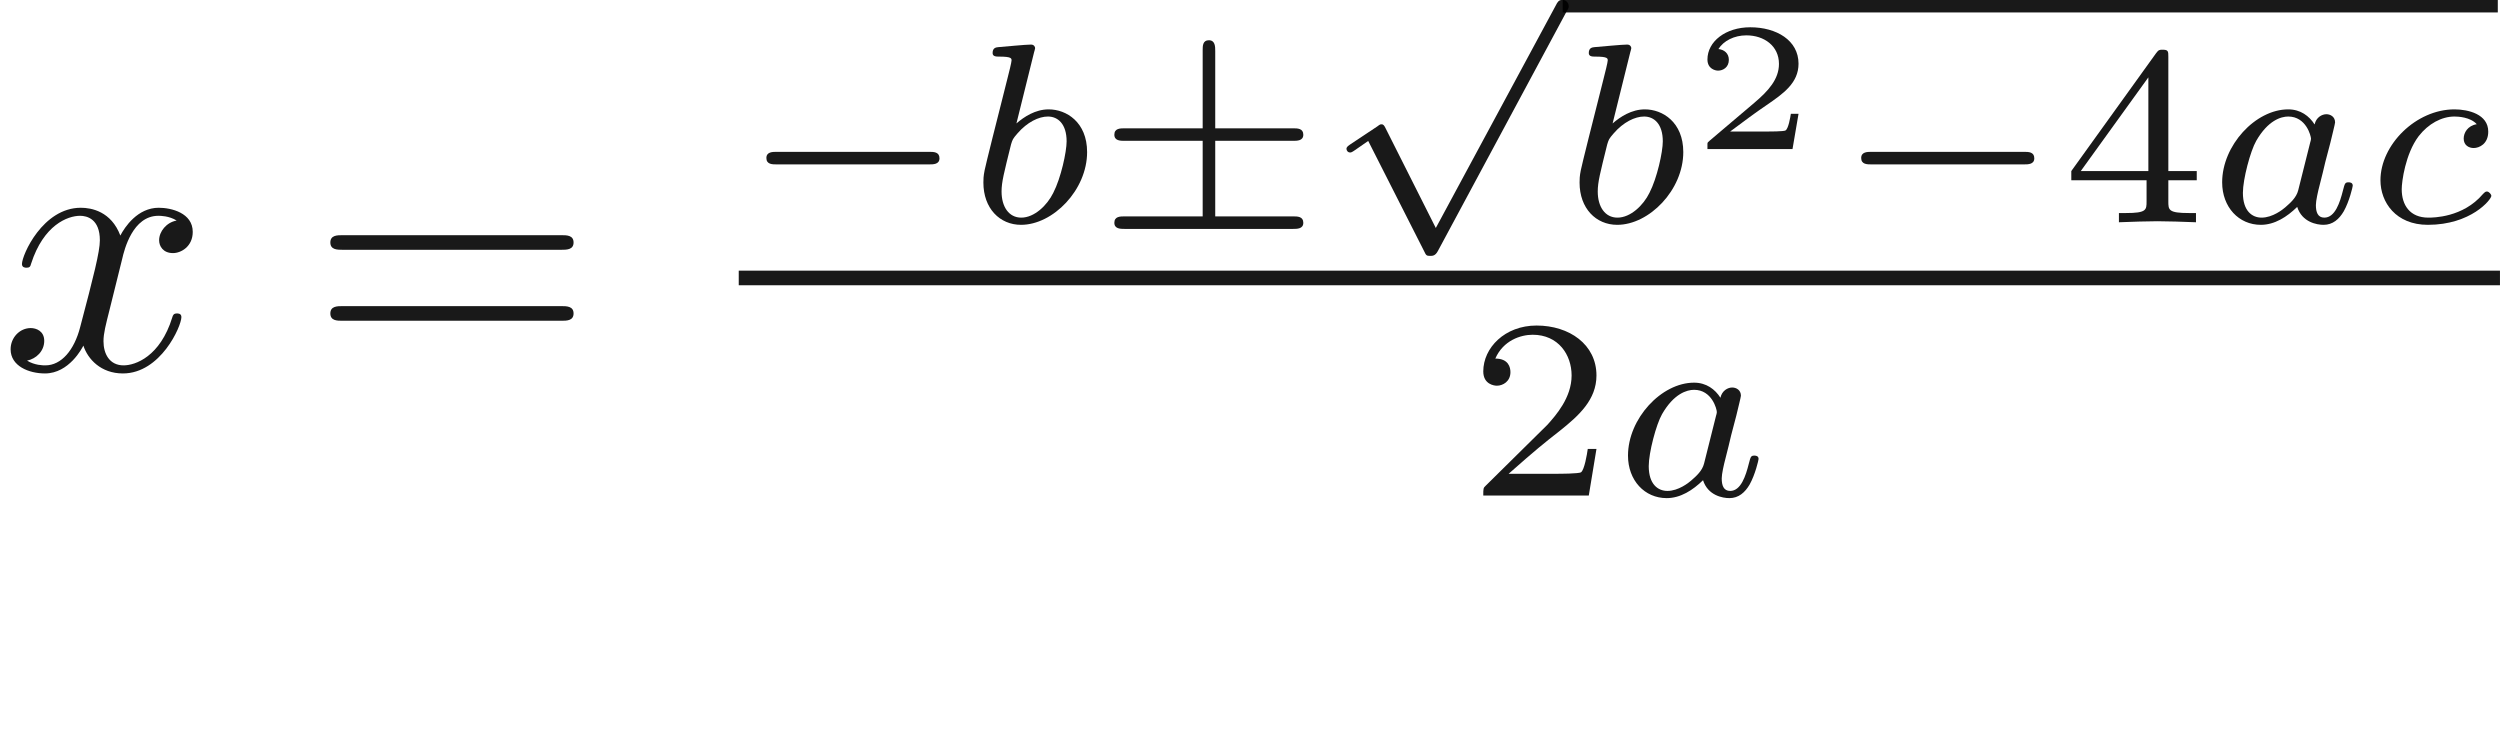
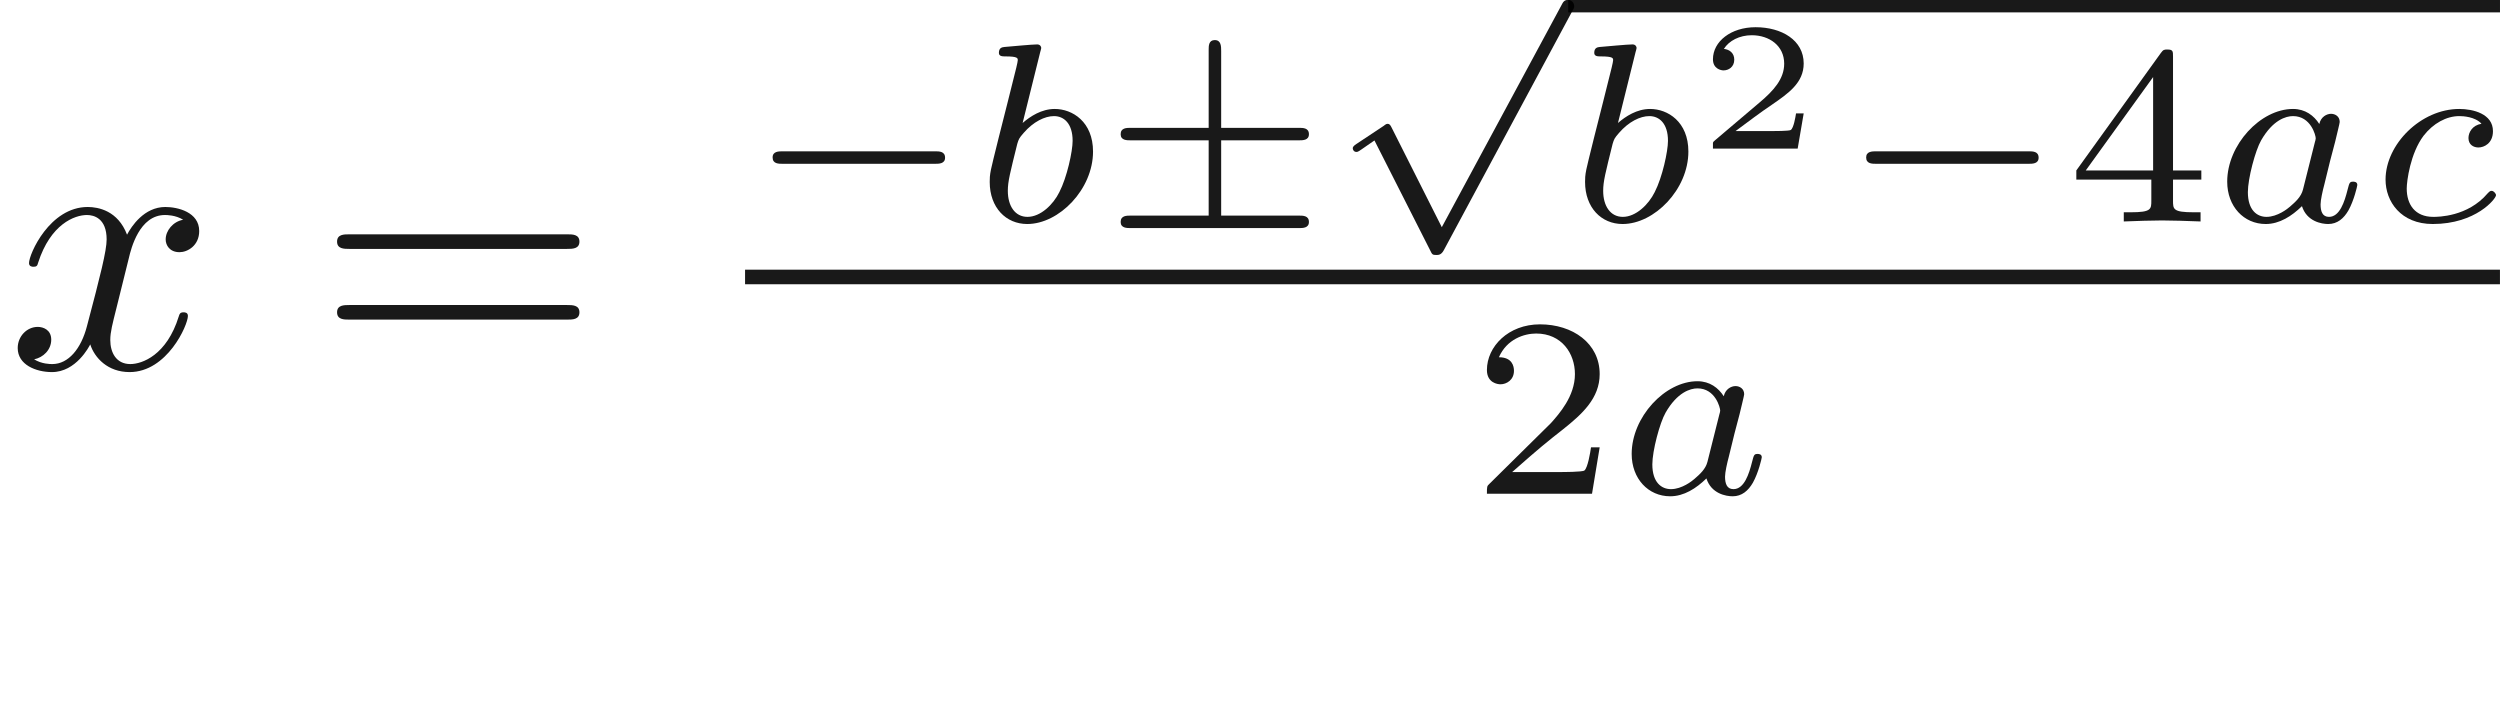
- <svg xmlns="http://www.w3.org/2000/svg" xmlns:ns1="http://github.com/leegao/readme2tex/" xmlns:xlink="http://www.w3.org/1999/xlink" height="20.124pt" ns1:offset="3.4355" version="1.1" viewBox="-52.093 -71.661 68.096 20.124" width="68.096pt">
+ <svg xmlns="http://www.w3.org/2000/svg" xmlns:ns1="http://github.com/leegao/readme2tex/" xmlns:xlink="http://www.w3.org/1999/xlink" height="19.663pt" ns1:offset="3.6665" version="1.1" viewBox="-52.27 -71.661 68.342 19.663" width="68.342pt">
  <defs>
-     <path d="M2.934 -0.961H2.725C2.71 -0.867 2.66 -0.558 2.58 -0.508C2.54 -0.478 2.122 -0.478 2.047 -0.478H1.071C1.4 -0.722 1.768 -1.001 2.067 -1.2C2.516 -1.509 2.934 -1.798 2.934 -2.326C2.934 -2.964 2.331 -3.318 1.619 -3.318C0.946 -3.318 0.453 -2.929 0.453 -2.441C0.453 -2.182 0.672 -2.137 0.742 -2.137C0.877 -2.137 1.036 -2.227 1.036 -2.431C1.036 -2.61 0.907 -2.71 0.752 -2.725C0.892 -2.949 1.181 -3.098 1.514 -3.098C1.998 -3.098 2.401 -2.809 2.401 -2.321C2.401 -1.903 2.112 -1.584 1.729 -1.26L0.513 -0.229C0.463 -0.184 0.458 -0.184 0.453 -0.149V0H2.77L2.934 -0.961Z" id="g5-50" />
-     <path d="M3.328 -3.009C3.387 -3.268 3.616 -4.184 4.314 -4.184C4.364 -4.184 4.603 -4.184 4.812 -4.055C4.533 -4.005 4.334 -3.756 4.334 -3.517C4.334 -3.357 4.443 -3.168 4.712 -3.168C4.932 -3.168 5.25 -3.347 5.25 -3.746C5.25 -4.264 4.663 -4.403 4.324 -4.403C3.746 -4.403 3.397 -3.875 3.278 -3.646C3.029 -4.304 2.491 -4.403 2.202 -4.403C1.166 -4.403 0.598 -3.118 0.598 -2.869C0.598 -2.77 0.697 -2.77 0.717 -2.77C0.797 -2.77 0.827 -2.79 0.847 -2.879C1.186 -3.935 1.843 -4.184 2.182 -4.184C2.371 -4.184 2.72 -4.095 2.72 -3.517C2.72 -3.208 2.55 -2.54 2.182 -1.146C2.022 -0.528 1.674 -0.11 1.235 -0.11C1.176 -0.11 0.946 -0.11 0.737 -0.239C0.986 -0.289 1.205 -0.498 1.205 -0.777C1.205 -1.046 0.986 -1.126 0.837 -1.126C0.538 -1.126 0.289 -0.867 0.289 -0.548C0.289 -0.09 0.787 0.11 1.225 0.11C1.883 0.11 2.242 -0.588 2.271 -0.648C2.391 -0.279 2.75 0.11 3.347 0.11C4.374 0.11 4.941 -1.176 4.941 -1.425C4.941 -1.524 4.852 -1.524 4.822 -1.524C4.732 -1.524 4.712 -1.484 4.692 -1.415C4.364 -0.349 3.686 -0.11 3.367 -0.11C2.979 -0.11 2.819 -0.428 2.819 -0.767C2.819 -0.986 2.879 -1.205 2.989 -1.644L3.328 -3.009Z" id="g1-120" />
-     <path d="M2.943 -2.664C2.797 -2.894 2.559 -3.075 2.225 -3.075C1.332 -3.075 0.425 -2.092 0.425 -1.088C0.425 -0.411 0.879 0.07 1.478 0.07C1.855 0.07 2.19 -0.146 2.469 -0.418C2.601 0 3.006 0.07 3.187 0.07C3.438 0.07 3.612 -0.084 3.738 -0.3C3.891 -0.572 3.982 -0.969 3.982 -0.997C3.982 -1.088 3.891 -1.088 3.87 -1.088C3.773 -1.088 3.766 -1.06 3.717 -0.872C3.633 -0.537 3.501 -0.126 3.208 -0.126C3.027 -0.126 2.978 -0.279 2.978 -0.467C2.978 -0.586 3.034 -0.837 3.082 -1.018C3.131 -1.206 3.201 -1.492 3.236 -1.646L3.375 -2.176C3.417 -2.357 3.501 -2.685 3.501 -2.72C3.501 -2.873 3.375 -2.943 3.264 -2.943C3.145 -2.943 2.985 -2.859 2.943 -2.664ZM2.497 -0.872C2.448 -0.676 2.294 -0.537 2.141 -0.404C2.078 -0.349 1.799 -0.126 1.499 -0.126C1.241 -0.126 0.99 -0.307 0.99 -0.802C0.99 -1.172 1.193 -1.939 1.353 -2.218C1.674 -2.776 2.029 -2.88 2.225 -2.88C2.713 -2.88 2.845 -2.35 2.845 -2.273C2.845 -2.246 2.831 -2.197 2.824 -2.176L2.497 -0.872Z" id="g2-97" />
-     <path d="M1.841 -4.631C1.848 -4.645 1.869 -4.735 1.869 -4.742C1.869 -4.777 1.841 -4.84 1.757 -4.84C1.618 -4.84 1.039 -4.784 0.865 -4.77C0.809 -4.763 0.711 -4.756 0.711 -4.61C0.711 -4.512 0.809 -4.512 0.893 -4.512C1.227 -4.512 1.227 -4.463 1.227 -4.407C1.227 -4.359 1.158 -4.08 1.116 -3.919L0.955 -3.278C0.893 -3.041 0.509 -1.513 0.495 -1.423C0.46 -1.255 0.46 -1.165 0.46 -1.081C0.46 -0.377 0.907 0.07 1.485 0.07C2.357 0.07 3.285 -0.879 3.285 -1.911C3.285 -2.727 2.72 -3.075 2.239 -3.075C1.876 -3.075 1.569 -2.873 1.36 -2.692L1.841 -4.631ZM1.492 -0.126C1.151 -0.126 0.955 -0.425 0.955 -0.837C0.955 -1.095 1.018 -1.332 1.213 -2.12C1.255 -2.253 1.255 -2.267 1.388 -2.42C1.653 -2.727 1.967 -2.88 2.218 -2.88C2.49 -2.88 2.727 -2.678 2.727 -2.204C2.727 -1.918 2.573 -1.206 2.364 -0.802C2.197 -0.46 1.848 -0.126 1.492 -0.126Z" id="g2-98" />
-     <path d="M3.055 -2.671C2.803 -2.629 2.699 -2.434 2.699 -2.28C2.699 -2.092 2.845 -2.022 2.971 -2.022C3.124 -2.022 3.368 -2.134 3.368 -2.469C3.368 -2.943 2.824 -3.075 2.448 -3.075C1.402 -3.075 0.432 -2.113 0.432 -1.144C0.432 -0.544 0.851 0.07 1.723 0.07C2.901 0.07 3.452 -0.621 3.452 -0.718C3.452 -0.76 3.389 -0.837 3.333 -0.837C3.292 -0.837 3.278 -0.823 3.222 -0.767C2.678 -0.126 1.862 -0.126 1.736 -0.126C1.234 -0.126 1.011 -0.467 1.011 -0.9C1.011 -1.102 1.109 -1.862 1.471 -2.343C1.736 -2.685 2.099 -2.88 2.448 -2.88C2.545 -2.88 2.88 -2.866 3.055 -2.671Z" id="g2-99" />
-     <path d="M6.844 -3.258C6.994 -3.258 7.183 -3.258 7.183 -3.457S6.994 -3.656 6.854 -3.656H0.887C0.747 -3.656 0.558 -3.656 0.558 -3.457S0.747 -3.258 0.897 -3.258H6.844ZM6.854 -1.325C6.994 -1.325 7.183 -1.325 7.183 -1.524S6.994 -1.724 6.844 -1.724H0.897C0.747 -1.724 0.558 -1.724 0.558 -1.524S0.747 -1.325 0.887 -1.325H6.854Z" id="g3-61" />
-     <path d="M3.318 -0.757C3.357 -0.359 3.626 0.06 4.095 0.06C4.304 0.06 4.912 -0.08 4.912 -0.887V-1.445H4.663V-0.887C4.663 -0.309 4.413 -0.249 4.304 -0.249C3.975 -0.249 3.935 -0.697 3.935 -0.747V-2.74C3.935 -3.158 3.935 -3.547 3.577 -3.915C3.188 -4.304 2.69 -4.463 2.212 -4.463C1.395 -4.463 0.707 -3.995 0.707 -3.337C0.707 -3.039 0.907 -2.869 1.166 -2.869C1.445 -2.869 1.624 -3.068 1.624 -3.328C1.624 -3.447 1.574 -3.776 1.116 -3.786C1.385 -4.135 1.873 -4.244 2.192 -4.244C2.68 -4.244 3.248 -3.856 3.248 -2.969V-2.6C2.74 -2.57 2.042 -2.54 1.415 -2.242C0.667 -1.903 0.418 -1.385 0.418 -0.946C0.418 -0.139 1.385 0.11 2.012 0.11C2.67 0.11 3.128 -0.289 3.318 -0.757ZM3.248 -2.391V-1.395C3.248 -0.448 2.531 -0.11 2.082 -0.11C1.594 -0.11 1.186 -0.458 1.186 -0.956C1.186 -1.504 1.604 -2.331 3.248 -2.391Z" id="g3-97" />
-     <path d="M5.189 -1.576C5.3 -1.576 5.468 -1.576 5.468 -1.743C5.468 -1.918 5.307 -1.918 5.189 -1.918H1.032C0.921 -1.918 0.753 -1.918 0.753 -1.75C0.753 -1.576 0.914 -1.576 1.032 -1.576H5.189Z" id="g0-0" />
-     <path d="M3.285 -2.218H5.405C5.516 -2.218 5.684 -2.218 5.684 -2.385C5.684 -2.559 5.523 -2.559 5.405 -2.559H3.285V-4.659C3.285 -4.784 3.285 -4.958 3.11 -4.958C2.943 -4.958 2.943 -4.798 2.943 -4.693V-2.559H0.816C0.697 -2.559 0.537 -2.559 0.537 -2.385C0.537 -2.218 0.704 -2.218 0.816 -2.218H2.943V-0.16H0.816C0.697 -0.16 0.537 -0.16 0.537 0.014C0.537 0.181 0.704 0.181 0.816 0.181H5.405C5.516 0.181 5.684 0.181 5.684 0.014C5.684 -0.16 5.523 -0.16 5.405 -0.16H3.285V-2.218Z" id="g0-6" />
-     <path d="M3.089 5.872L1.723 3.159C1.688 3.089 1.667 3.048 1.611 3.048C1.583 3.048 1.569 3.048 1.499 3.103L0.753 3.599C0.656 3.661 0.656 3.696 0.656 3.717C0.656 3.759 0.69 3.815 0.753 3.815C0.781 3.815 0.795 3.815 0.886 3.752C0.962 3.696 1.165 3.557 1.248 3.501L2.776 6.514C2.824 6.618 2.838 6.632 2.936 6.632C2.999 6.632 3.075 6.632 3.145 6.5L6.653 -0.028C6.709 -0.119 6.709 -0.133 6.709 -0.167C6.709 -0.279 6.618 -0.342 6.541 -0.342C6.437 -0.342 6.402 -0.279 6.36 -0.195L3.089 5.872Z" id="g0-112" />
-     <path d="M3.522 -1.269H3.285C3.264 -1.116 3.194 -0.704 3.103 -0.635C3.048 -0.593 2.511 -0.593 2.413 -0.593H1.13C1.862 -1.241 2.106 -1.437 2.525 -1.764C3.041 -2.176 3.522 -2.608 3.522 -3.271C3.522 -4.115 2.783 -4.631 1.89 -4.631C1.025 -4.631 0.439 -4.024 0.439 -3.382C0.439 -3.027 0.739 -2.992 0.809 -2.992C0.976 -2.992 1.179 -3.11 1.179 -3.361C1.179 -3.487 1.13 -3.731 0.767 -3.731C0.983 -4.226 1.458 -4.38 1.785 -4.38C2.483 -4.38 2.845 -3.836 2.845 -3.271C2.845 -2.664 2.413 -2.183 2.19 -1.932L0.509 -0.272C0.439 -0.209 0.439 -0.195 0.439 0H3.313L3.522 -1.269Z" id="g4-50" />
-     <path d="M3.689 -1.144V-1.395H2.915V-4.505C2.915 -4.652 2.915 -4.7 2.762 -4.7C2.678 -4.7 2.65 -4.7 2.58 -4.603L0.272 -1.395V-1.144H2.322V-0.572C2.322 -0.335 2.322 -0.251 1.757 -0.251H1.569V0C1.918 -0.014 2.364 -0.028 2.615 -0.028C2.873 -0.028 3.32 -0.014 3.668 0V-0.251H3.48C2.915 -0.251 2.915 -0.335 2.915 -0.572V-1.144H3.689ZM2.371 -3.947V-1.395H0.53L2.371 -3.947Z" id="g4-52" />
+     <path d="M6.87 -3.27C7.02 -3.27 7.21 -3.27 7.21 -3.47S7.02 -3.67 6.88 -3.67H0.89C0.75 -3.67 0.56 -3.67 0.56 -3.47S0.75 -3.27 0.9 -3.27H6.87ZM6.88 -1.33C7.02 -1.33 7.21 -1.33 7.21 -1.53S7.02 -1.73 6.87 -1.73H0.9C0.75 -1.73 0.56 -1.73 0.56 -1.53S0.75 -1.33 0.89 -1.33H6.88Z" id="g0-61" />
+     <path d="M3.33 -0.76C3.37 -0.36 3.64 0.06 4.11 0.06C4.32 0.06 4.93 -0.08 4.93 -0.89V-1.45H4.68V-0.89C4.68 -0.31 4.43 -0.25 4.32 -0.25C3.99 -0.25 3.95 -0.7 3.95 -0.75V-2.75C3.95 -3.17 3.95 -3.56 3.59 -3.93C3.2 -4.32 2.7 -4.48 2.22 -4.48C1.4 -4.48 0.71 -4.01 0.71 -3.35C0.71 -3.05 0.91 -2.88 1.17 -2.88C1.45 -2.88 1.63 -3.08 1.63 -3.34C1.63 -3.46 1.58 -3.79 1.12 -3.8C1.39 -4.15 1.88 -4.26 2.2 -4.26C2.69 -4.26 3.26 -3.87 3.26 -2.98V-2.61C2.75 -2.58 2.05 -2.55 1.42 -2.25C0.67 -1.91 0.42 -1.39 0.42 -0.95C0.42 -0.14 1.39 0.11 2.02 0.11C2.68 0.11 3.14 -0.29 3.33 -0.76ZM3.26 -2.4V-1.4C3.26 -0.45 2.54 -0.11 2.09 -0.11C1.6 -0.11 1.19 -0.46 1.19 -0.96C1.19 -1.51 1.61 -2.34 3.26 -2.4Z" id="g0-97" />
+     <path d="M3.34 -3.02C3.4 -3.28 3.63 -4.2 4.33 -4.2C4.38 -4.2 4.62 -4.2 4.83 -4.07C4.55 -4.02 4.35 -3.77 4.35 -3.53C4.35 -3.37 4.46 -3.18 4.73 -3.18C4.95 -3.18 5.27 -3.36 5.27 -3.76C5.27 -4.28 4.68 -4.42 4.34 -4.42C3.76 -4.42 3.41 -3.89 3.29 -3.66C3.04 -4.32 2.5 -4.42 2.21 -4.42C1.17 -4.42 0.6 -3.13 0.6 -2.88C0.6 -2.78 0.7 -2.78 0.72 -2.78C0.8 -2.78 0.83 -2.8 0.85 -2.89C1.19 -3.95 1.85 -4.2 2.19 -4.2C2.38 -4.2 2.73 -4.11 2.73 -3.53C2.73 -3.22 2.56 -2.55 2.19 -1.15C2.03 -0.53 1.68 -0.11 1.24 -0.11C1.18 -0.11 0.95 -0.11 0.74 -0.24C0.99 -0.29 1.21 -0.5 1.21 -0.78C1.21 -1.05 0.99 -1.13 0.84 -1.13C0.54 -1.13 0.29 -0.87 0.29 -0.55C0.29 -0.09 0.79 0.11 1.23 0.11C1.89 0.11 2.25 -0.59 2.28 -0.65C2.4 -0.28 2.76 0.11 3.36 0.11C4.39 0.11 4.96 -1.18 4.96 -1.43C4.96 -1.53 4.87 -1.53 4.84 -1.53C4.75 -1.53 4.73 -1.49 4.71 -1.42C4.38 -0.35 3.7 -0.11 3.38 -0.11C2.99 -0.11 2.83 -0.43 2.83 -0.77C2.83 -0.99 2.89 -1.21 3 -1.65L3.34 -3.02Z" id="g1-120" />
+     <path d="M5.208 -1.582C5.32 -1.582 5.488 -1.582 5.488 -1.75C5.488 -1.925 5.327 -1.925 5.208 -1.925H1.036C0.924 -1.925 0.756 -1.925 0.756 -1.757C0.756 -1.582 0.917 -1.582 1.036 -1.582H5.208Z" id="g2-0" />
+     <path d="M3.297 -2.226H5.425C5.537 -2.226 5.705 -2.226 5.705 -2.394C5.705 -2.569 5.544 -2.569 5.425 -2.569H3.297V-4.676C3.297 -4.802 3.297 -4.977 3.122 -4.977C2.954 -4.977 2.954 -4.816 2.954 -4.711V-2.569H0.819C0.7 -2.569 0.539 -2.569 0.539 -2.394C0.539 -2.226 0.707 -2.226 0.819 -2.226H2.954V-0.161H0.819C0.7 -0.161 0.539 -0.161 0.539 0.014C0.539 0.182 0.707 0.182 0.819 0.182H5.425C5.537 0.182 5.705 0.182 5.705 0.014C5.705 -0.161 5.544 -0.161 5.425 -0.161H3.297V-2.226Z" id="g2-6" />
+     <path d="M3.101 5.894L1.729 3.171C1.694 3.101 1.673 3.059 1.617 3.059C1.589 3.059 1.575 3.059 1.505 3.115L0.756 3.612C0.658 3.675 0.658 3.71 0.658 3.731C0.658 3.773 0.693 3.829 0.756 3.829C0.784 3.829 0.798 3.829 0.889 3.766C0.966 3.71 1.169 3.57 1.253 3.514L2.786 6.538C2.835 6.643 2.849 6.657 2.947 6.657C3.01 6.657 3.087 6.657 3.157 6.524L6.678 -0.028C6.734 -0.119 6.734 -0.133 6.734 -0.168C6.734 -0.28 6.643 -0.343 6.566 -0.343C6.461 -0.343 6.426 -0.28 6.384 -0.196L3.101 5.894Z" id="g2-112" />
+     <path d="M2.954 -2.674C2.807 -2.905 2.569 -3.087 2.233 -3.087C1.337 -3.087 0.427 -2.1 0.427 -1.092C0.427 -0.413 0.882 0.07 1.484 0.07C1.862 0.07 2.198 -0.147 2.478 -0.42C2.611 0 3.017 0.07 3.199 0.07C3.451 0.07 3.626 -0.084 3.752 -0.301C3.906 -0.574 3.997 -0.973 3.997 -1.001C3.997 -1.092 3.906 -1.092 3.885 -1.092C3.787 -1.092 3.78 -1.064 3.731 -0.875C3.647 -0.539 3.514 -0.126 3.22 -0.126C3.038 -0.126 2.989 -0.28 2.989 -0.469C2.989 -0.588 3.045 -0.84 3.094 -1.022C3.143 -1.211 3.213 -1.498 3.248 -1.652L3.388 -2.184C3.43 -2.366 3.514 -2.695 3.514 -2.73C3.514 -2.884 3.388 -2.954 3.276 -2.954C3.157 -2.954 2.996 -2.87 2.954 -2.674ZM2.506 -0.875C2.457 -0.679 2.303 -0.539 2.149 -0.406C2.086 -0.35 1.806 -0.126 1.505 -0.126C1.246 -0.126 0.994 -0.308 0.994 -0.805C0.994 -1.176 1.197 -1.946 1.358 -2.226C1.68 -2.786 2.037 -2.891 2.233 -2.891C2.723 -2.891 2.856 -2.359 2.856 -2.282C2.856 -2.254 2.842 -2.205 2.835 -2.184L2.506 -0.875Z" id="g3-97" />
+     <path d="M1.848 -4.648C1.855 -4.662 1.876 -4.753 1.876 -4.76C1.876 -4.795 1.848 -4.858 1.764 -4.858C1.624 -4.858 1.043 -4.802 0.868 -4.788C0.812 -4.781 0.714 -4.774 0.714 -4.627C0.714 -4.529 0.812 -4.529 0.896 -4.529C1.232 -4.529 1.232 -4.48 1.232 -4.424C1.232 -4.375 1.162 -4.095 1.12 -3.934L0.959 -3.29C0.896 -3.052 0.511 -1.519 0.497 -1.428C0.462 -1.26 0.462 -1.169 0.462 -1.085C0.462 -0.378 0.91 0.07 1.491 0.07C2.366 0.07 3.297 -0.882 3.297 -1.918C3.297 -2.737 2.73 -3.087 2.247 -3.087C1.883 -3.087 1.575 -2.884 1.365 -2.702L1.848 -4.648ZM1.498 -0.126C1.155 -0.126 0.959 -0.427 0.959 -0.84C0.959 -1.099 1.022 -1.337 1.218 -2.128C1.26 -2.261 1.26 -2.275 1.393 -2.429C1.659 -2.737 1.974 -2.891 2.226 -2.891C2.499 -2.891 2.737 -2.688 2.737 -2.212C2.737 -1.925 2.583 -1.211 2.373 -0.805C2.205 -0.462 1.855 -0.126 1.498 -0.126Z" id="g3-98" />
+     <path d="M3.066 -2.681C2.814 -2.639 2.709 -2.443 2.709 -2.289C2.709 -2.1 2.856 -2.03 2.982 -2.03C3.136 -2.03 3.381 -2.142 3.381 -2.478C3.381 -2.954 2.835 -3.087 2.457 -3.087C1.407 -3.087 0.434 -2.121 0.434 -1.148C0.434 -0.546 0.854 0.07 1.729 0.07C2.912 0.07 3.465 -0.623 3.465 -0.721C3.465 -0.763 3.402 -0.84 3.346 -0.84C3.304 -0.84 3.29 -0.826 3.234 -0.77C2.688 -0.126 1.869 -0.126 1.743 -0.126C1.239 -0.126 1.015 -0.469 1.015 -0.903C1.015 -1.106 1.113 -1.869 1.477 -2.352C1.743 -2.695 2.107 -2.891 2.457 -2.891C2.555 -2.891 2.891 -2.877 3.066 -2.681Z" id="g3-99" />
+     <path d="M2.945 -0.965H2.735C2.72 -0.87 2.67 -0.56 2.59 -0.51C2.55 -0.48 2.13 -0.48 2.055 -0.48H1.075C1.405 -0.725 1.775 -1.005 2.075 -1.205C2.525 -1.515 2.945 -1.805 2.945 -2.335C2.945 -2.975 2.34 -3.33 1.625 -3.33C0.95 -3.33 0.455 -2.94 0.455 -2.45C0.455 -2.19 0.675 -2.145 0.745 -2.145C0.88 -2.145 1.04 -2.235 1.04 -2.44C1.04 -2.62 0.91 -2.72 0.755 -2.735C0.895 -2.96 1.185 -3.11 1.52 -3.11C2.005 -3.11 2.41 -2.82 2.41 -2.33C2.41 -1.91 2.12 -1.59 1.735 -1.265L0.515 -0.23C0.465 -0.185 0.46 -0.185 0.455 -0.15V0H2.78L2.945 -0.965Z" id="g4-50" />
+     <path d="M3.535 -1.274H3.297C3.276 -1.12 3.206 -0.707 3.115 -0.637C3.059 -0.595 2.52 -0.595 2.422 -0.595H1.134C1.869 -1.246 2.114 -1.442 2.534 -1.771C3.052 -2.184 3.535 -2.618 3.535 -3.283C3.535 -4.13 2.793 -4.648 1.897 -4.648C1.029 -4.648 0.441 -4.039 0.441 -3.395C0.441 -3.038 0.742 -3.003 0.812 -3.003C0.98 -3.003 1.183 -3.122 1.183 -3.374C1.183 -3.5 1.134 -3.745 0.77 -3.745C0.987 -4.242 1.463 -4.396 1.792 -4.396C2.492 -4.396 2.856 -3.85 2.856 -3.283C2.856 -2.674 2.422 -2.191 2.198 -1.939L0.511 -0.273C0.441 -0.21 0.441 -0.196 0.441 0H3.325L3.535 -1.274Z" id="g5-50" />
+     <path d="M3.703 -1.148V-1.4H2.926V-4.522C2.926 -4.669 2.926 -4.718 2.772 -4.718C2.688 -4.718 2.66 -4.718 2.59 -4.62L0.273 -1.4V-1.148H2.331V-0.574C2.331 -0.336 2.331 -0.252 1.764 -0.252H1.575V0C1.925 -0.014 2.373 -0.028 2.625 -0.028C2.884 -0.028 3.332 -0.014 3.682 0V-0.252H3.493C2.926 -0.252 2.926 -0.336 2.926 -0.574V-1.148H3.703ZM2.38 -3.962V-1.4H0.532L2.38 -3.962Z" id="g5-52" />
  </defs>
-   <g fill-opacity="0.9" id="page1">
-     <use x="-52.093" y="-61.599" xlink:href="#g1-120" />
-     <use x="-43.653" y="-61.599" xlink:href="#g3-61" />
-     <use x="-31.971" y="-65.607" xlink:href="#g0-0" />
-     <use x="-25.767" y="-65.607" xlink:href="#g2-98" />
-     <use x="-22.277" y="-65.607" xlink:href="#g0-6" />
-     <use x="-16.073" y="-71.323" xlink:href="#g0-112" />
-     <rect height="0.339" width="25.471" x="-9.528" y="-71.661" />
-     <use x="-9.528" y="-65.607" xlink:href="#g2-98" />
-     <use x="-6.038" y="-67.6" xlink:href="#g5-50" />
-     <use x="-2.15" y="-65.607" xlink:href="#g0-0" />
-     <use x="4.054" y="-65.607" xlink:href="#g4-52" />
-     <use x="8.01" y="-65.607" xlink:href="#g2-97" />
-     <use x="12.315" y="-65.607" xlink:href="#g2-99" />
-     <rect height="0.398" width="47.973" x="-31.971" y="-64.289" />
-     <use x="-12.13" y="-58.163" xlink:href="#g4-50" />
-     <use x="-8.174" y="-58.163" xlink:href="#g2-97" />
+   <g fill-opacity="0.9" id="page1" transform="matrix(0.996264 0 0 0.996264 0 0)">
+     <use x="-52.27" y="-61.83" xlink:href="#g1-120" />
+     <use x="-43.777" y="-61.83" xlink:href="#g0-61" />
+     <use x="-32.022" y="-65.853" xlink:href="#g2-0" />
+     <use x="-25.771" y="-65.853" xlink:href="#g3-98" />
+     <use x="-22.255" y="-65.853" xlink:href="#g2-6" />
+     <use x="-16.005" y="-71.59" xlink:href="#g2-112" />
+     <rect height="0.34" width="25.567" x="-9.435" y="-71.93" />
+     <use x="-9.435" y="-65.853" xlink:href="#g3-98" />
+     <use x="-5.919" y="-67.853" xlink:href="#g4-50" />
+     <use x="-2.016" y="-65.853" xlink:href="#g2-0" />
+     <use x="4.234" y="-65.853" xlink:href="#g5-52" />
+     <use x="8.22" y="-65.853" xlink:href="#g3-97" />
+     <use x="12.558" y="-65.853" xlink:href="#g3-99" />
+     <rect height="0.4" width="48.153" x="-32.022" y="-64.53" />
+     <use x="-12.107" y="-58.382" xlink:href="#g5-50" />
+     <use x="-8.121" y="-58.382" xlink:href="#g3-97" />
  </g>
</svg>
